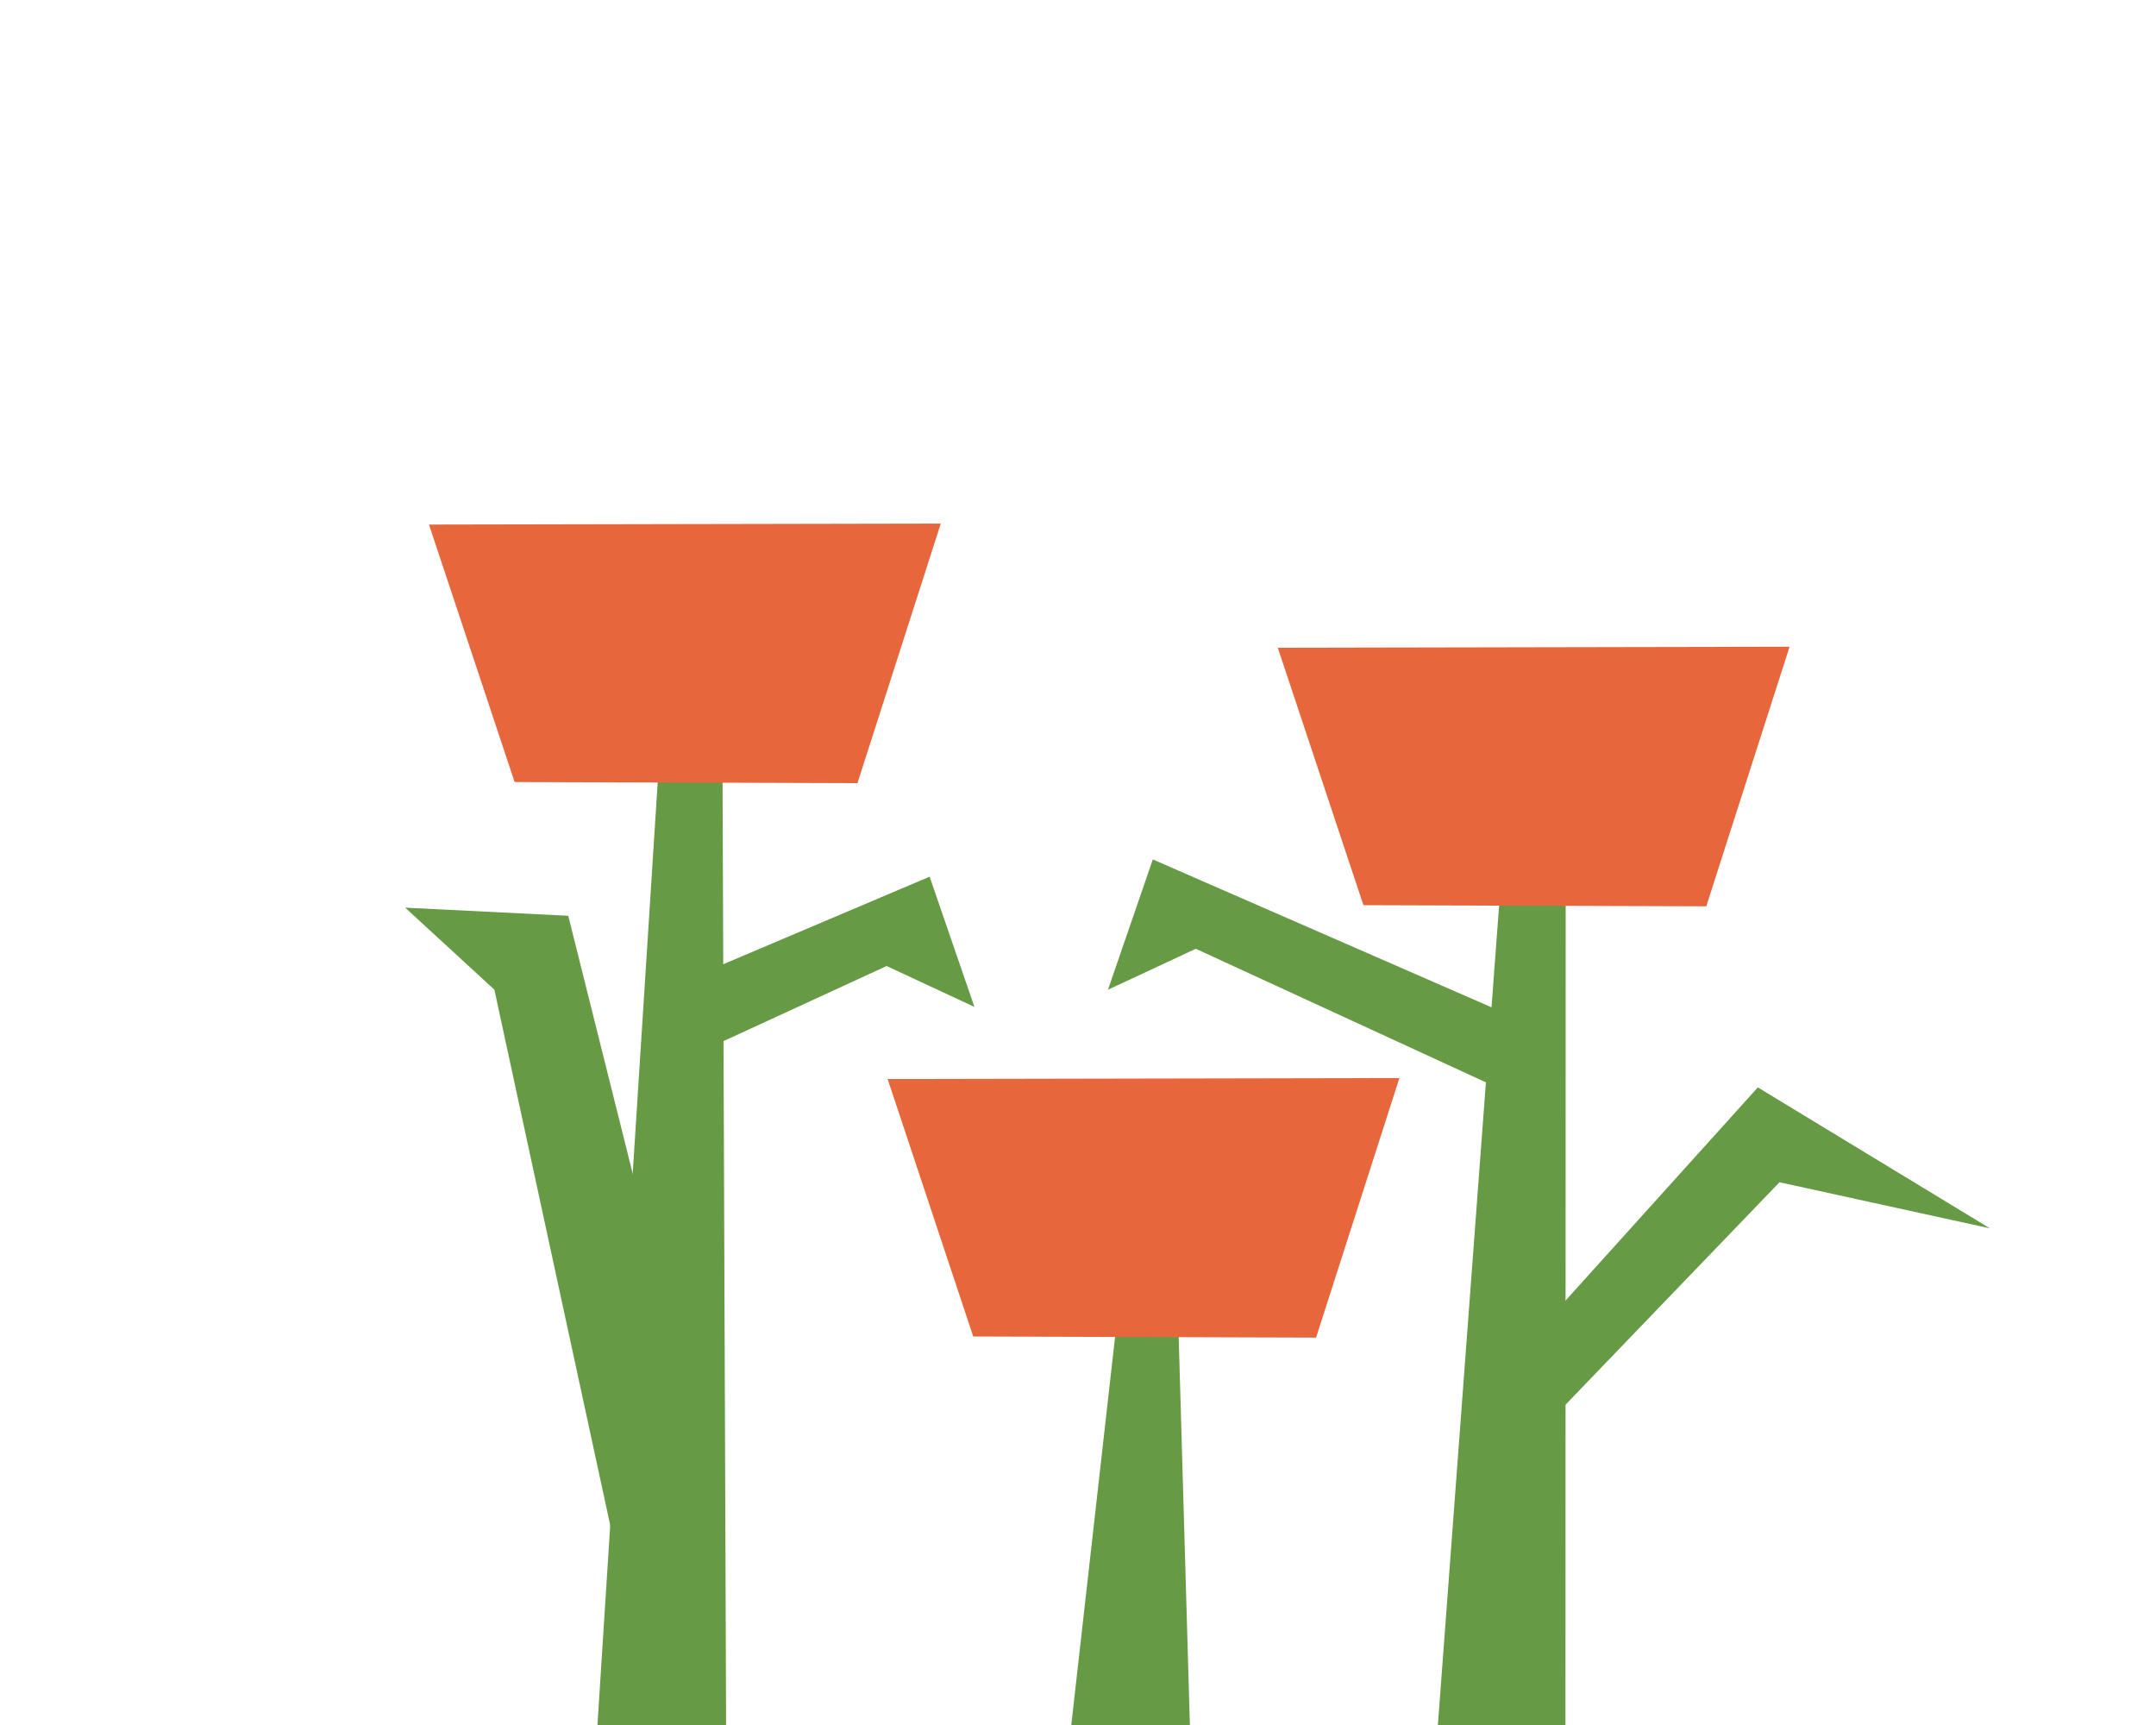
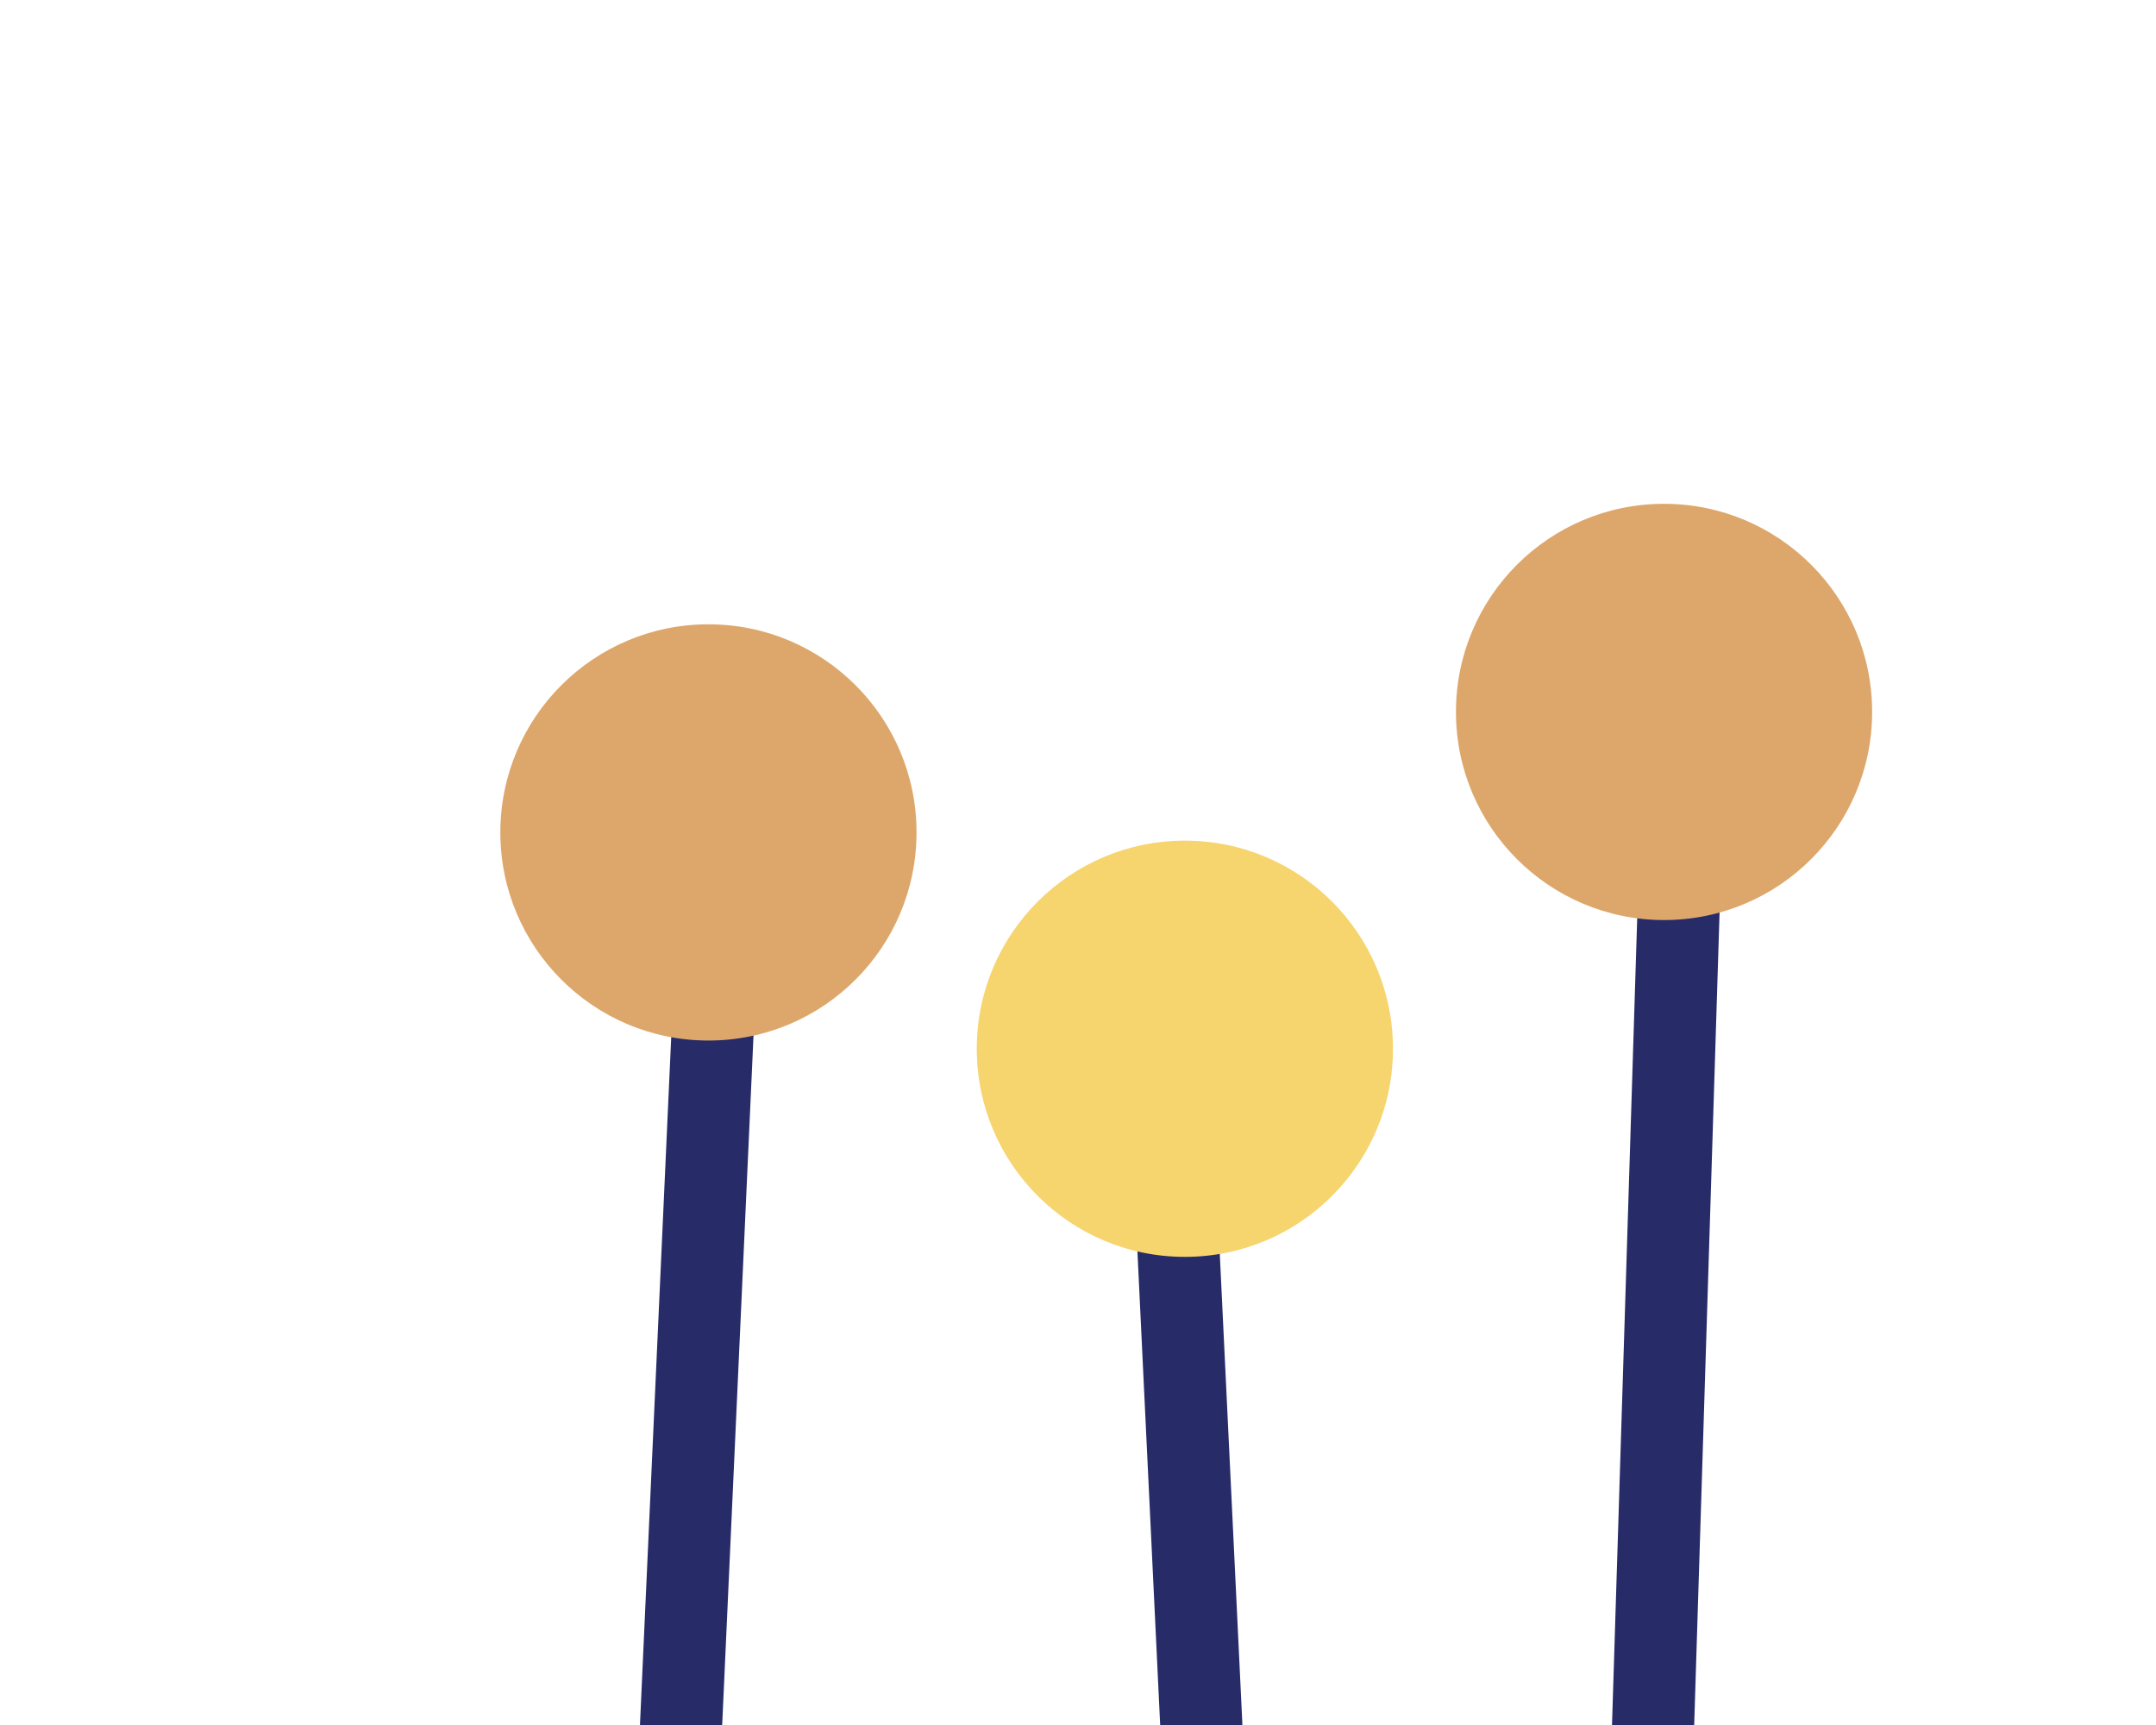
- <svg xmlns="http://www.w3.org/2000/svg" width="100%" height="100%" viewBox="0 0 100 80" version="1.1" xml:space="preserve" style="fill-rule:evenodd;clip-rule:evenodd;stroke-linejoin:round;stroke-miterlimit:2;">
-   <g id="flowers-orange" transform="matrix(1.27,0,0,1.27,-10.96,-72.4)">
-     <g transform="matrix(1,0,0,1,-143.17,48.9927)">
-       <path d="M192.54,56.694L194.843,56.694L195.265,71.317L190.812,72.007L192.54,56.694Z" style="fill:rgb(103,154,69);fill-rule:nonzero;" />
-     </g>
-     <g transform="matrix(1,0,0,1,-143.17,48.9927)">
-       <path d="M175.831,36.412L178.188,36.429L178.318,71.007L173.62,71.007L175.831,36.412Z" style="fill:rgb(103,154,69);fill-rule:nonzero;" />
-     </g>
-     <g transform="matrix(1,0,0,1,-143.17,48.9927)">
-       <path d="M206.598,40.436L208.981,40.183L208.973,71.007L204.314,71.007L206.598,40.436Z" style="fill:rgb(103,154,69);fill-rule:nonzero;" />
-     </g>
-     <g transform="matrix(1,0,0,1,-143.17,48.9927)">
-       <path d="M201.594,41.07L198.467,31.668L217.158,31.632L214.115,41.111L201.594,41.07Z" style="fill:rgb(231,103,60);fill-rule:nonzero;" />
-     </g>
-     <g transform="matrix(1,0,0,1,-143.17,48.9927)">
-       <path d="M170.594,36.573L167.467,27.171L186.158,27.135L183.115,36.614L170.594,36.573Z" style="fill:rgb(231,103,60);fill-rule:nonzero;" />
-     </g>
-     <g transform="matrix(1,0,0,1,-143.17,48.9927)">
-       <path d="M187.344,56.82L184.217,47.418L202.908,47.382L199.865,56.861L187.344,56.82Z" style="fill:rgb(231,103,60);fill-rule:nonzero;" />
-     </g>
-     <g transform="matrix(1,0,0,1,-143.17,48.9927)">
-       <path d="M207.324,48.118L195.472,42.662L192.265,44.157L193.902,39.399L206.32,44.82" style="fill:rgb(103,154,69);fill-rule:nonzero;" />
-     </g>
-     <g transform="matrix(1,0,0,1,-143.17,48.9927)">
-       <path d="M205.372,59.502L215.999,47.724L224.473,52.87L216.79,51.187L208.366,59.944L205.372,59.502Z" style="fill:rgb(103,154,69);fill-rule:nonzero;" />
-     </g>
-     <g transform="matrix(1,0,0,1,-143.17,48.9927)">
-       <path d="M176.187,46.971L184.181,43.291L187.388,44.786L185.751,40.029L175.783,44.257" style="fill:rgb(103,154,69);fill-rule:nonzero;" />
-     </g>
-     <g transform="matrix(1,0,0,1,-143.17,48.9927)">
-       <path d="M177.709,62.08L172.553,41.457L166.597,41.16L169.855,44.155L174.444,65.365L177.709,62.08Z" style="fill:rgb(103,154,69);fill-rule:nonzero;" />
-     </g>
+ <svg xmlns="http://www.w3.org/2000/svg" viewBox="0 0 100 80" fill-rule="evenodd" clip-rule="evenodd" stroke-linejoin="round" stroke-miterlimit="2">
+   <g transform="translate(18 24) scale(1.27)">
+     <line x1="10.7" y1="44.1" x2="12.1" y2="13.3" stroke="#272B67" stroke-width="3" stroke-linecap="round" />
+     <circle cx="11.7" cy="11.5" r="7.6" fill="#DDA76C" />
+     <line x1="29.7" y1="44.1" x2="28.6" y2="21.2" stroke="#272B67" stroke-width="3" stroke-linecap="round" />
+     <circle cx="29.1" cy="19.4" r="7.6" fill="#F6D46E" />
+     <line x1="46.2" y1="44.1" x2="47.3" y2="8.9" stroke="#272B67" stroke-width="3" stroke-linecap="round" />
+     <circle cx="46.6" cy="7.1" r="7.6" fill="#DDA76C" />
  </g>
</svg>
